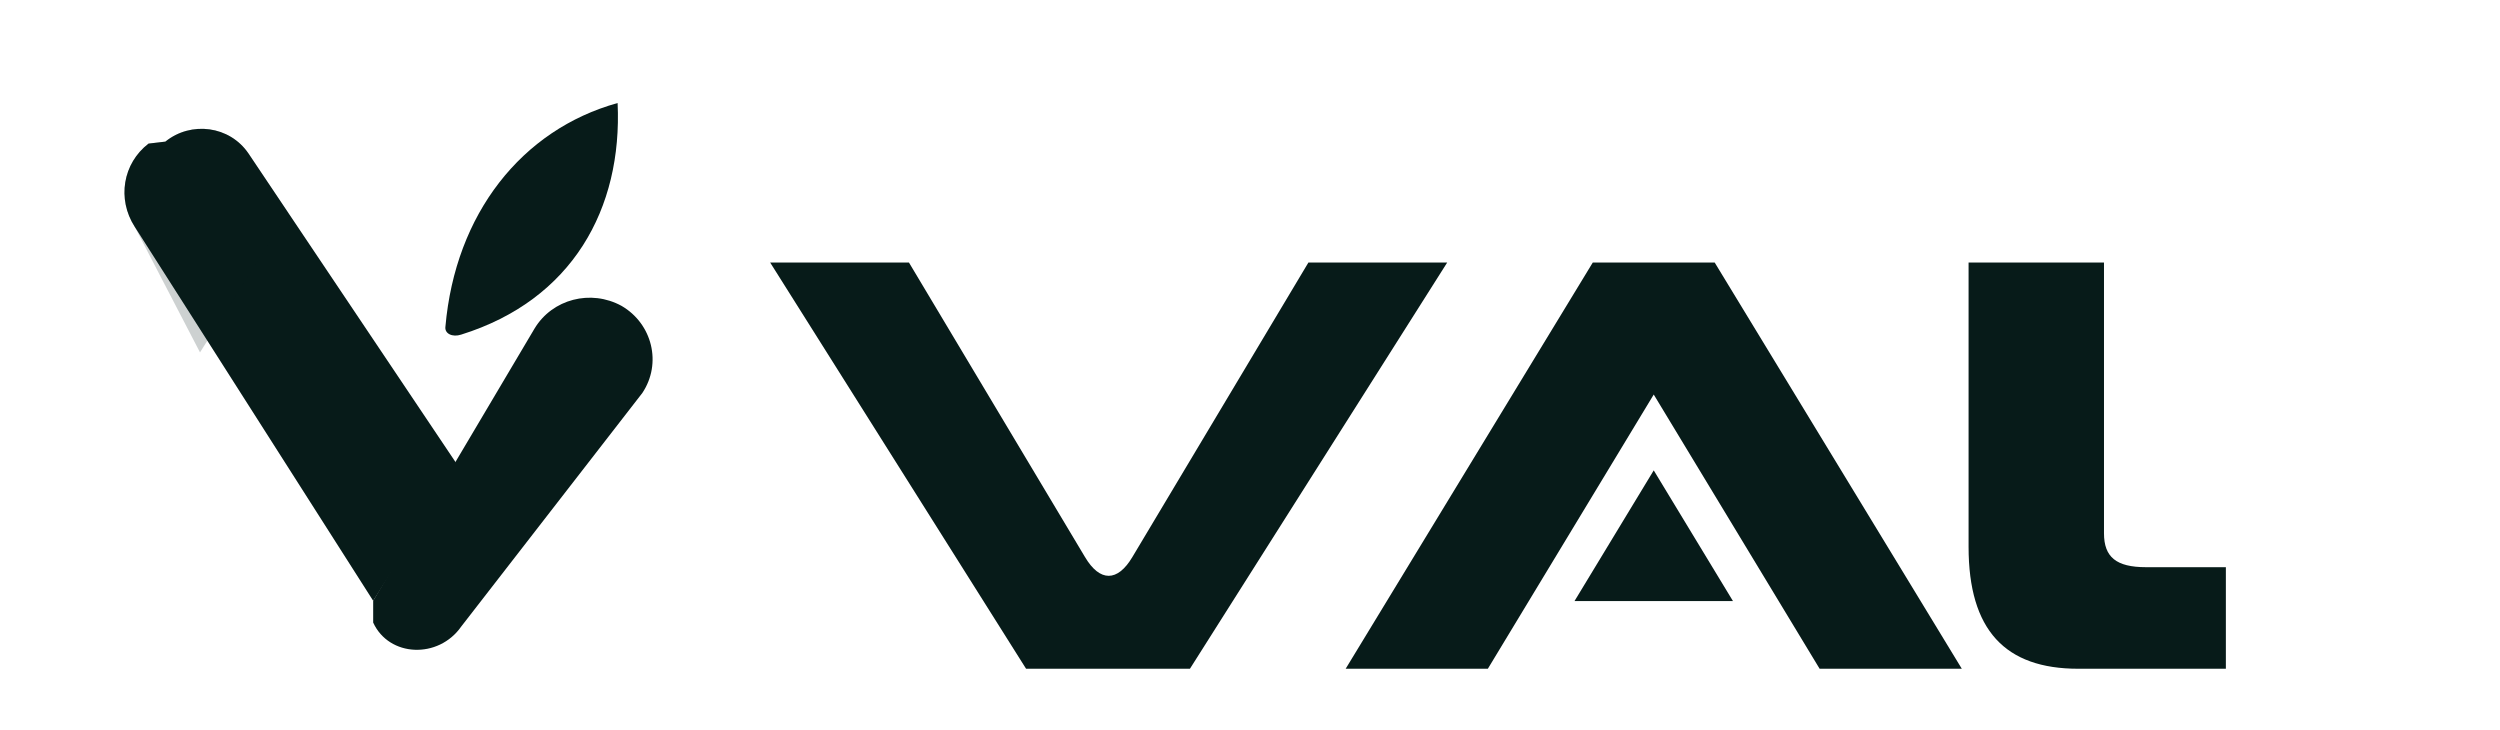
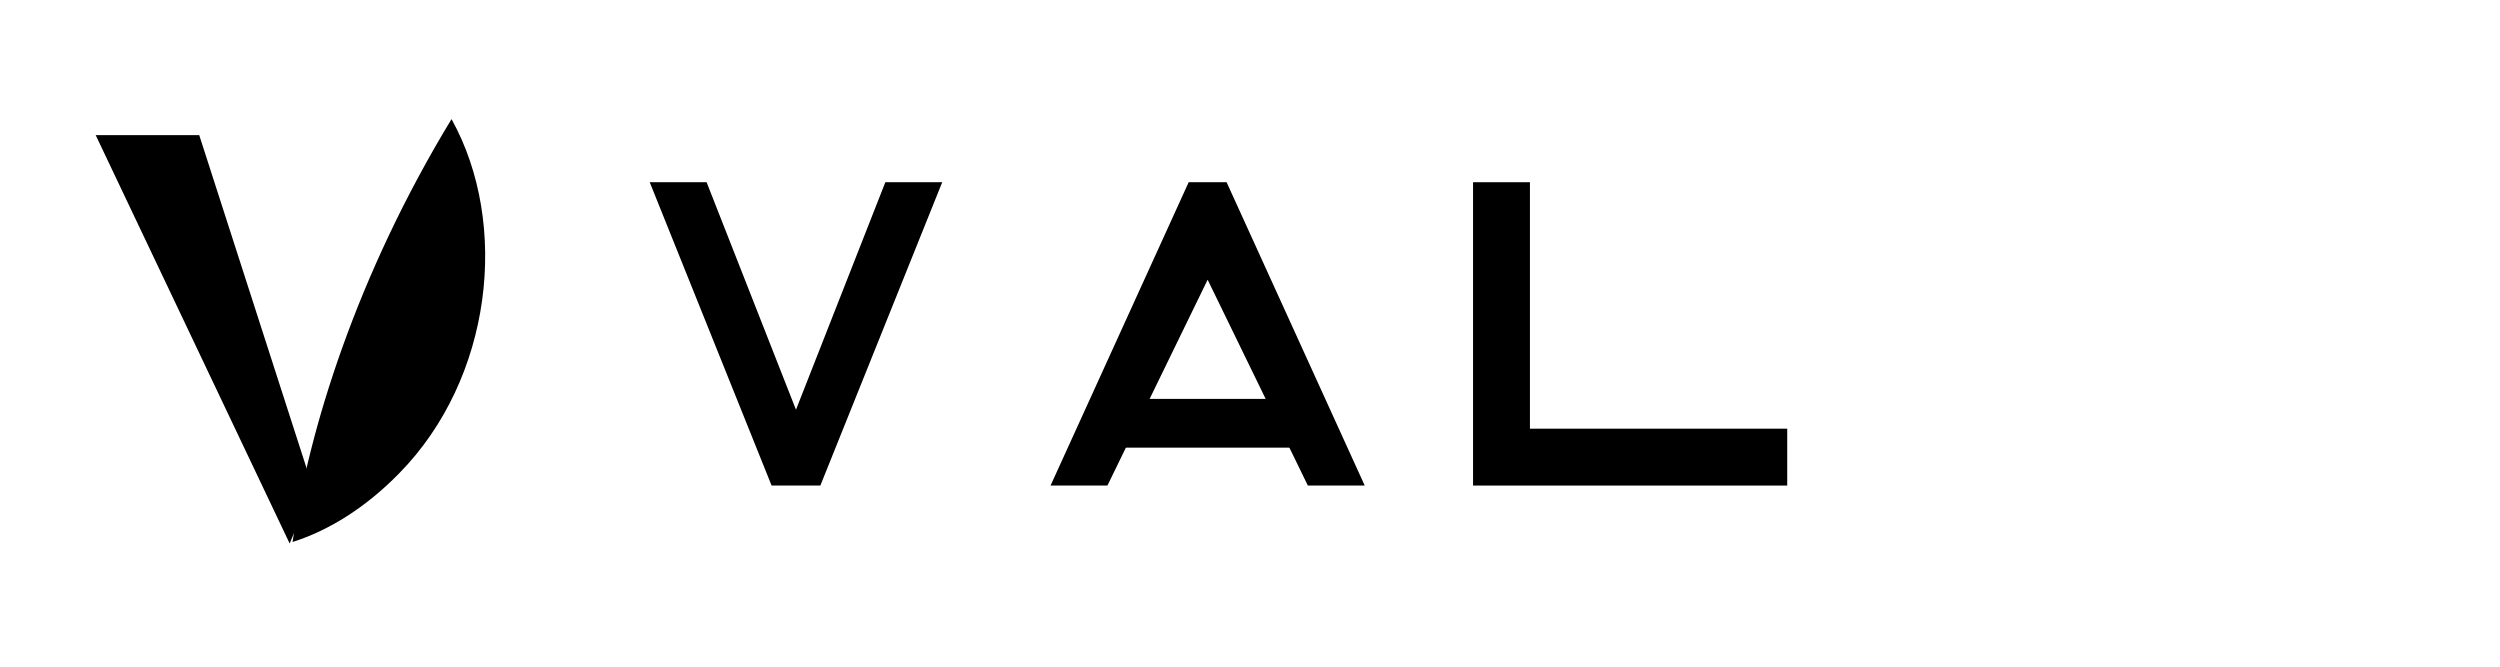
- <svg xmlns="http://www.w3.org/2000/svg" width="720" height="210" viewBox="0 0 720 210" fill="none" color="#071B19" role="img" aria-labelledby="title">
-   <g transform="translate(12 12) scale(2.85)" fill="currentColor">
-     <path d="M12.5 10.1c2.6-2.1 6.5-1.6 8.4 1.2l21.2 31.6-8.6 13.6L9.4 18.7c-1.8-2.8-1.2-6.4 1.4-8.4l1.7-.2Z" />
-     <path d="M12.5 10.1c2.6-2.1 6.5-1.6 8.4 1.2l4 6-8.9 14.1-6.6-12.7c-1.8-2.8-1.2-6.4 1.4-8.4l1.7-.2Z" fill-opacity=".2" />
-     <path d="M33.5 56.5 49.8 29c1.8-3 5.7-4 8.8-2.3 3.1 1.8 4.1 5.8 2.1 8.8L42.4 59.1c-2.3 3.3-7.3 3.1-8.9-.4v-2.2Z" />
-     <path d="M40.8 28.8C41.8 17.4 48.5 8.9 58.2 6.2c.5 10.7-4.6 19.9-15.8 23.4-.9.3-1.7-.1-1.6-.8Z" />
+ <svg xmlns="http://www.w3.org/2000/svg" viewBox="0 0 360 96" fill="none" role="img" aria-labelledby="title">
+   <g transform="translate(10 14) scale(1.05)">
+     <path d="M3.6 5.2H17.8L33.4 53.6L30.2 61.2Z" fill="currentColor" />
+     <path d="M30.6 61C32.8 45.6 39.4 24.4 52.4 3C60.4 17.4 58 38.6 45.2 51.6C40.6 56.3 35.6 59.4 30.6 61Z" fill="currentColor" />
  </g>
-   <g transform="translate(214 60) scale(1.95)" fill="currentColor">
-     <path d="M4 8h20.5l26 43.5c2.2 3.7 4.8 3.7 7 0L83.5 8H104L66 68H41.8L4 8Z" />
-     <path fill-rule="evenodd" clip-rule="evenodd" d="M89 68 125.5 8h18L180 68h-21l-24.5-40.5L110 68H89Zm33.8-10h23.4l-11.7-19.3L122.8 58Z" />
-     <path d="M181 8h20v40c0 3.5 1.8 5 6.2 5H219v15h-21.8C186.4 68 181 62.3 181 50V8Z" />
+   <g transform="translate(92 20) scale(.78)">
+     <path d="M2 8H12.5L29 50L45.5 8H56L33.5 64H24.5Z" fill="currentColor" />
+     <path d="M76 64L101.5 8H108.5L134 64H123.5L105 26L86.5 64Z" fill="currentColor" />
+     <path d="M88 48H122V57H88Z" fill="currentColor" />
+     <path d="M154 8H164.5V53.5H212V64H154Z" fill="currentColor" />
  </g>
</svg>
